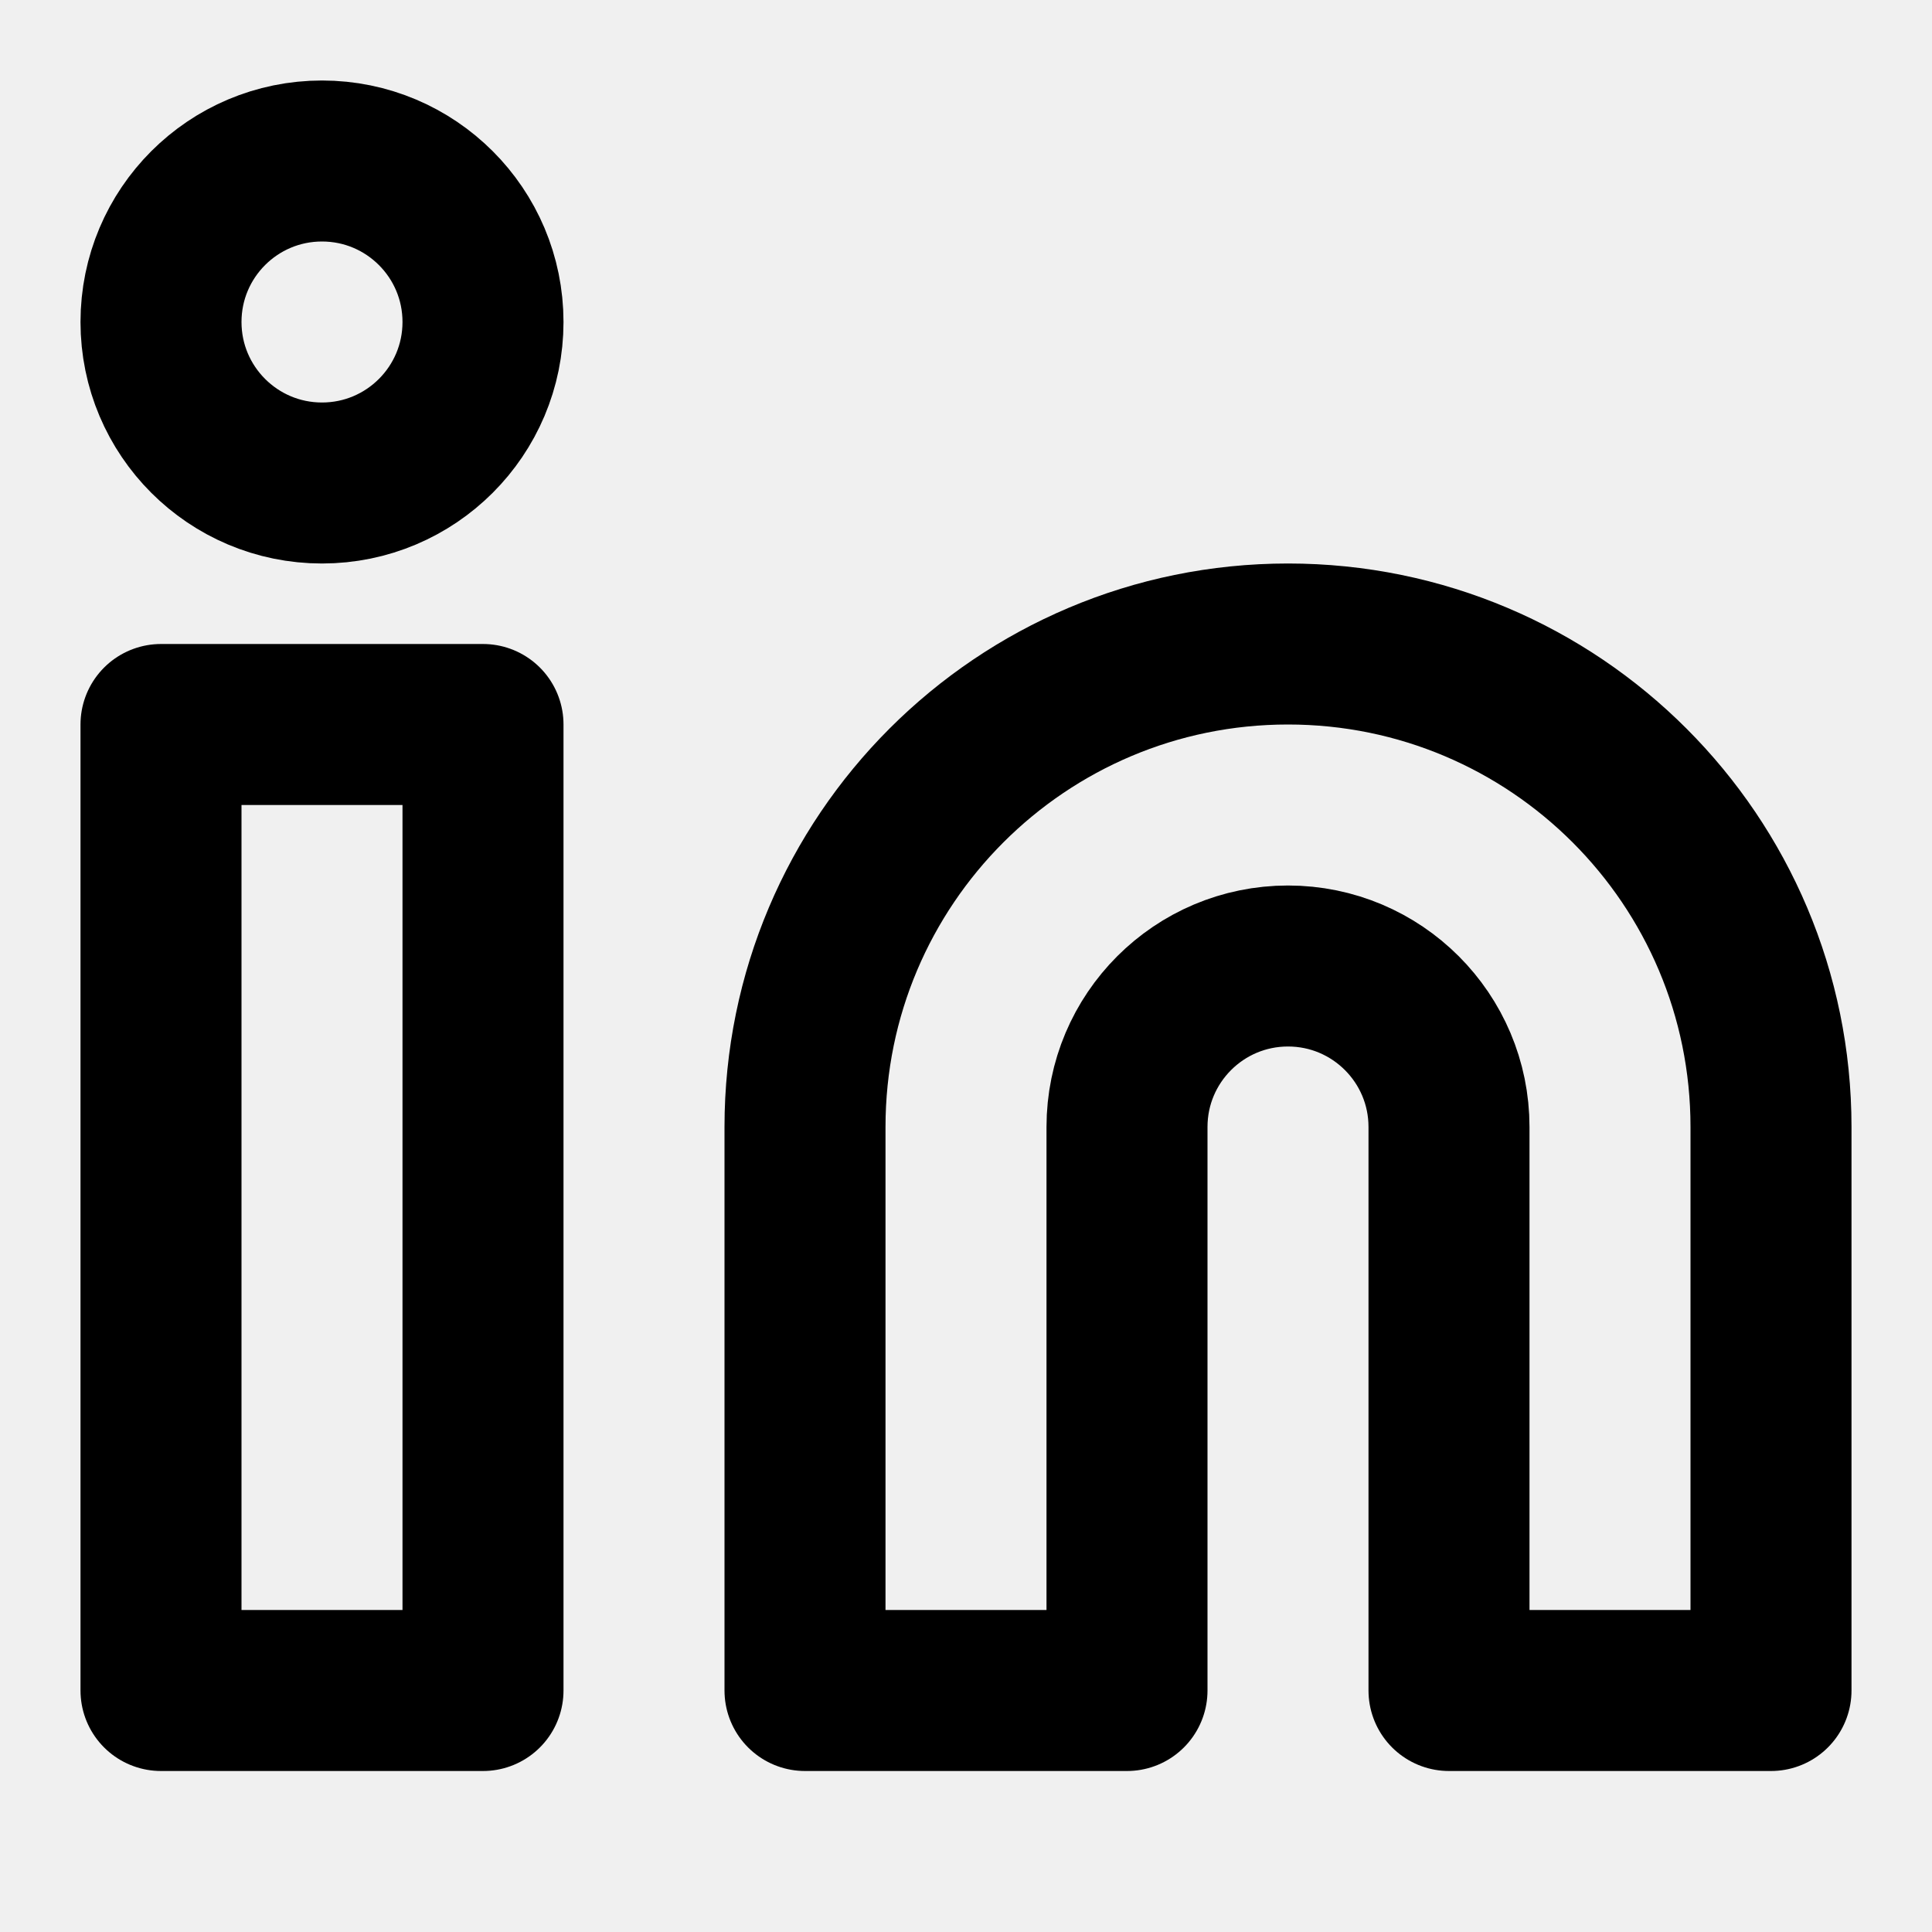
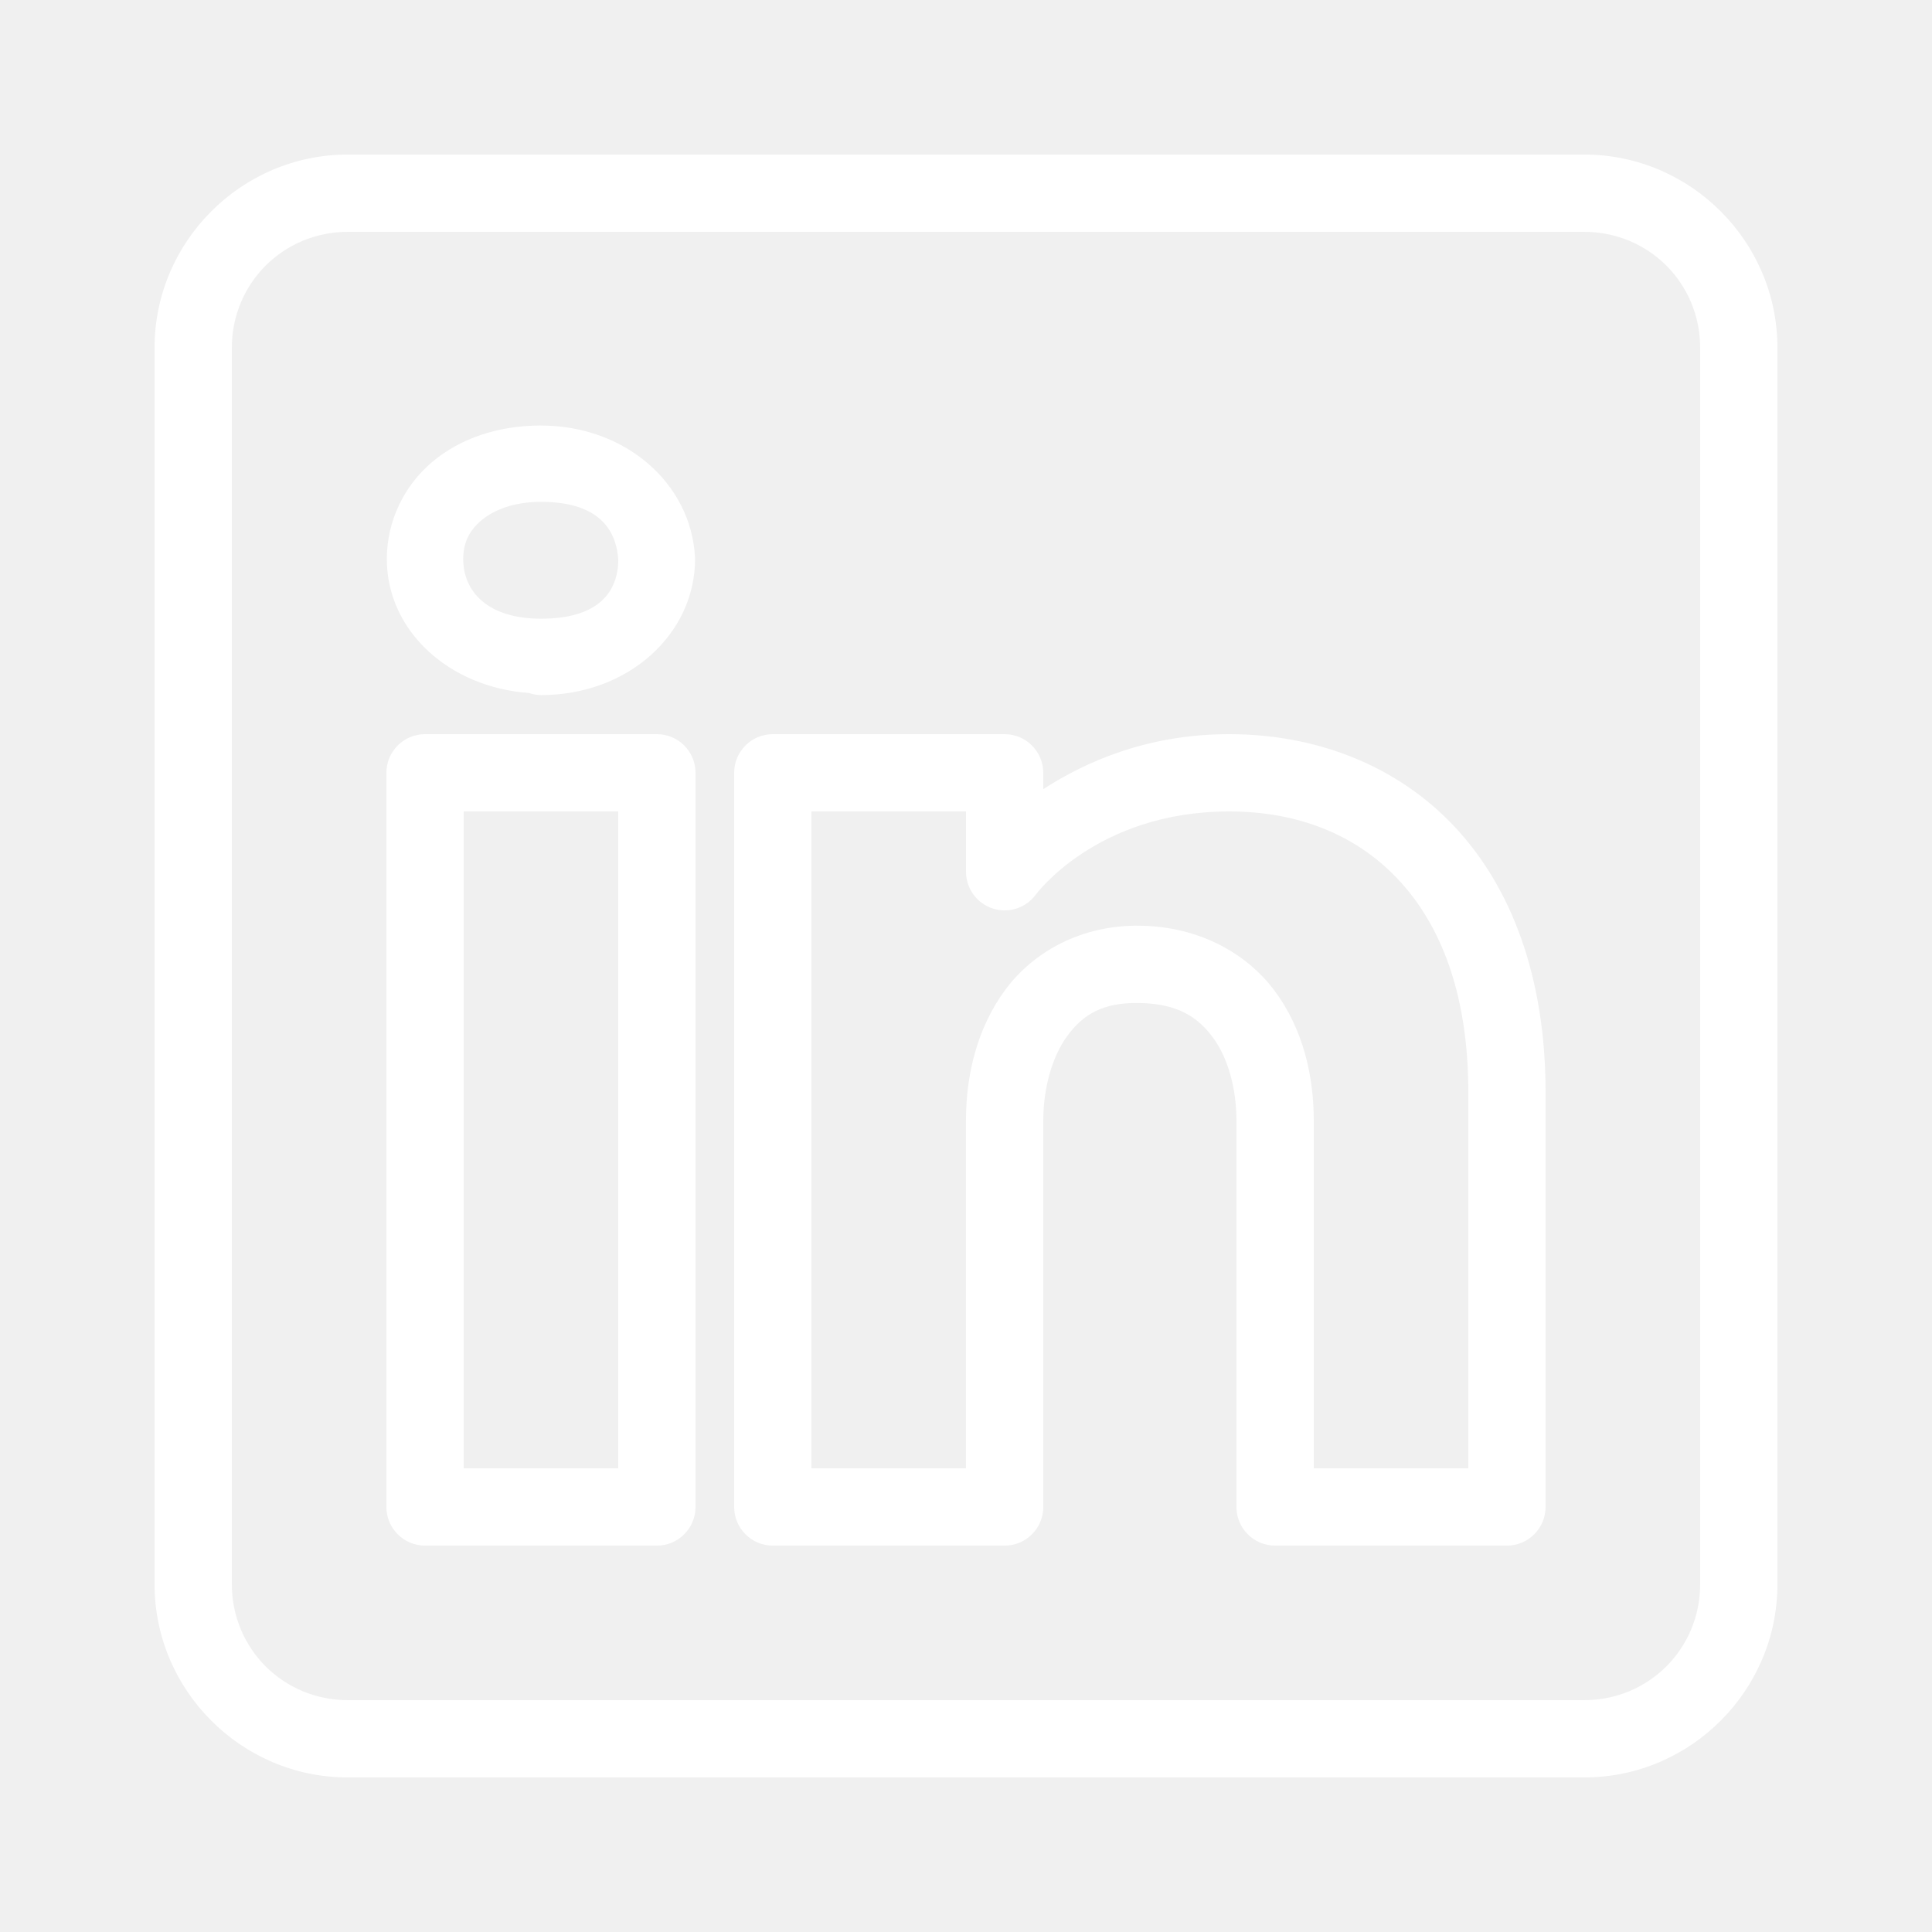
- <svg xmlns="http://www.w3.org/2000/svg" width="24" height="24" viewBox="0 0 24 24" fill="none" stroke="currentColor" stroke-width="2" stroke-linecap="round" stroke-linejoin="round" class="lucide lucide-linkedin-icon lucide-linkedin">
-   <path d="M16 8a6 6 0 0 1 6 6v7h-4v-7a2 2 0 0 0-2-2 2 2 0 0 0-2 2v7h-4v-7a6 6 0 0 1 6-6z" />
-   <rect width="4" height="12" x="2" y="9" />
-   <circle cx="4" cy="4" r="2" />
+ <svg xmlns="http://www.w3.org/2000/svg" viewBox="0,0,256,256" width="25px" height="25px" fill-rule="nonzero">
+   <g fill="#ffffff" fill-rule="nonzero" stroke="none" stroke-width="1" stroke-linecap="butt" stroke-linejoin="miter" stroke-miterlimit="10" stroke-dasharray="" stroke-dashoffset="0" font-family="none" font-weight="none" font-size="none" text-anchor="none" style="mix-blend-mode: normal">
+     <g transform="scale(5.12,5.12)">
+       <path d="M9,4c-2.75,0 -5,2.25 -5,5v32c0,2.75 2.25,5 5,5h32c2.75,0 5,-2.25 5,-5v-32c0,-2.75 -2.25,-5 -5,-5zM9,6h32c1.668,0 3,1.332 3,3v32c0,1.668 -1.332,3 -3,3h-32c-1.668,0 -3,-1.332 -3,-3v-32c0,-1.668 1.332,-3 3,-3zM14,11.012c-1.095,0 -2.081,0.327 -2.811,0.941c-0.73,0.614 -1.178,1.531 -1.178,2.514c0,1.867 1.62,3.323 3.68,3.467c0.001,0.001 0.003,0.001 0.004,0.002c0.098,0.033 0.201,0.051 0.305,0.053c2.273,0 3.988,-1.592 3.988,-3.521c-0,-0.018 -0.001,-0.035 -0.002,-0.053c-0.102,-1.9 -1.796,-3.402 -3.986,-3.402zM14,12.988c1.392,0 1.942,0.622 2.002,1.504c-0.012,0.856 -0.542,1.52 -2.002,1.52c-1.385,0 -2.012,-0.709 -2.012,-1.545c0,-0.418 0.152,-0.733 0.473,-1.002c0.32,-0.269 0.834,-0.477 1.539,-0.477zM11,19c-0.552,0 -1,0.448 -1,1v19c0,0.552 0.448,1 1,1h6c0.552,-0 1,-0.448 1,-1v-5.865v-13.135c-0,-0.552 -0.448,-1 -1,-1zM20,19c-0.552,0 -1,0.448 -1,1v19c0,0.552 0.448,1 1,1h6c0.552,-0 1,-0.448 1,-1v-10c0,-0.83 0.226,-1.655 0.625,-2.195c0.399,-0.54 0.901,-0.865 1.857,-0.848c0.986,0.017 1.508,0.355 1.902,0.885c0.395,0.53 0.615,1.325 0.615,2.158v10c0,0.552 0.448,1 1,1h6c0.552,-0 1,-0.448 1,-1v-10.738c0,-2.962 -0.877,-5.307 -2.381,-6.895c-1.504,-1.587 -3.595,-2.367 -5.807,-2.367c-2.102,0 -3.702,0.705 -4.812,1.424v-0.424c-0,-0.552 -0.448,-1 -1,-1zM12,21h4v12.135v4.865h-4zM21,21h4v1.561c0,0.43 0.275,0.812 0.683,0.948c0.408,0.136 0.857,-0.003 1.116,-0.347c0,0 1.57,-2.162 5.014,-2.162c1.753,0 3.257,0.583 4.355,1.742c1.099,1.16 1.832,2.946 1.832,5.52v9.738h-4v-9c0,-1.167 -0.28,-2.373 -1.01,-3.354c-0.73,-0.981 -1.958,-1.663 -3.473,-1.689c-1.522,-0.027 -2.77,0.67 -3.502,1.662c-0.732,0.992 -1.016,2.211 -1.016,3.381v9h-4z" />
+     </g>
+   </g>
</svg>
